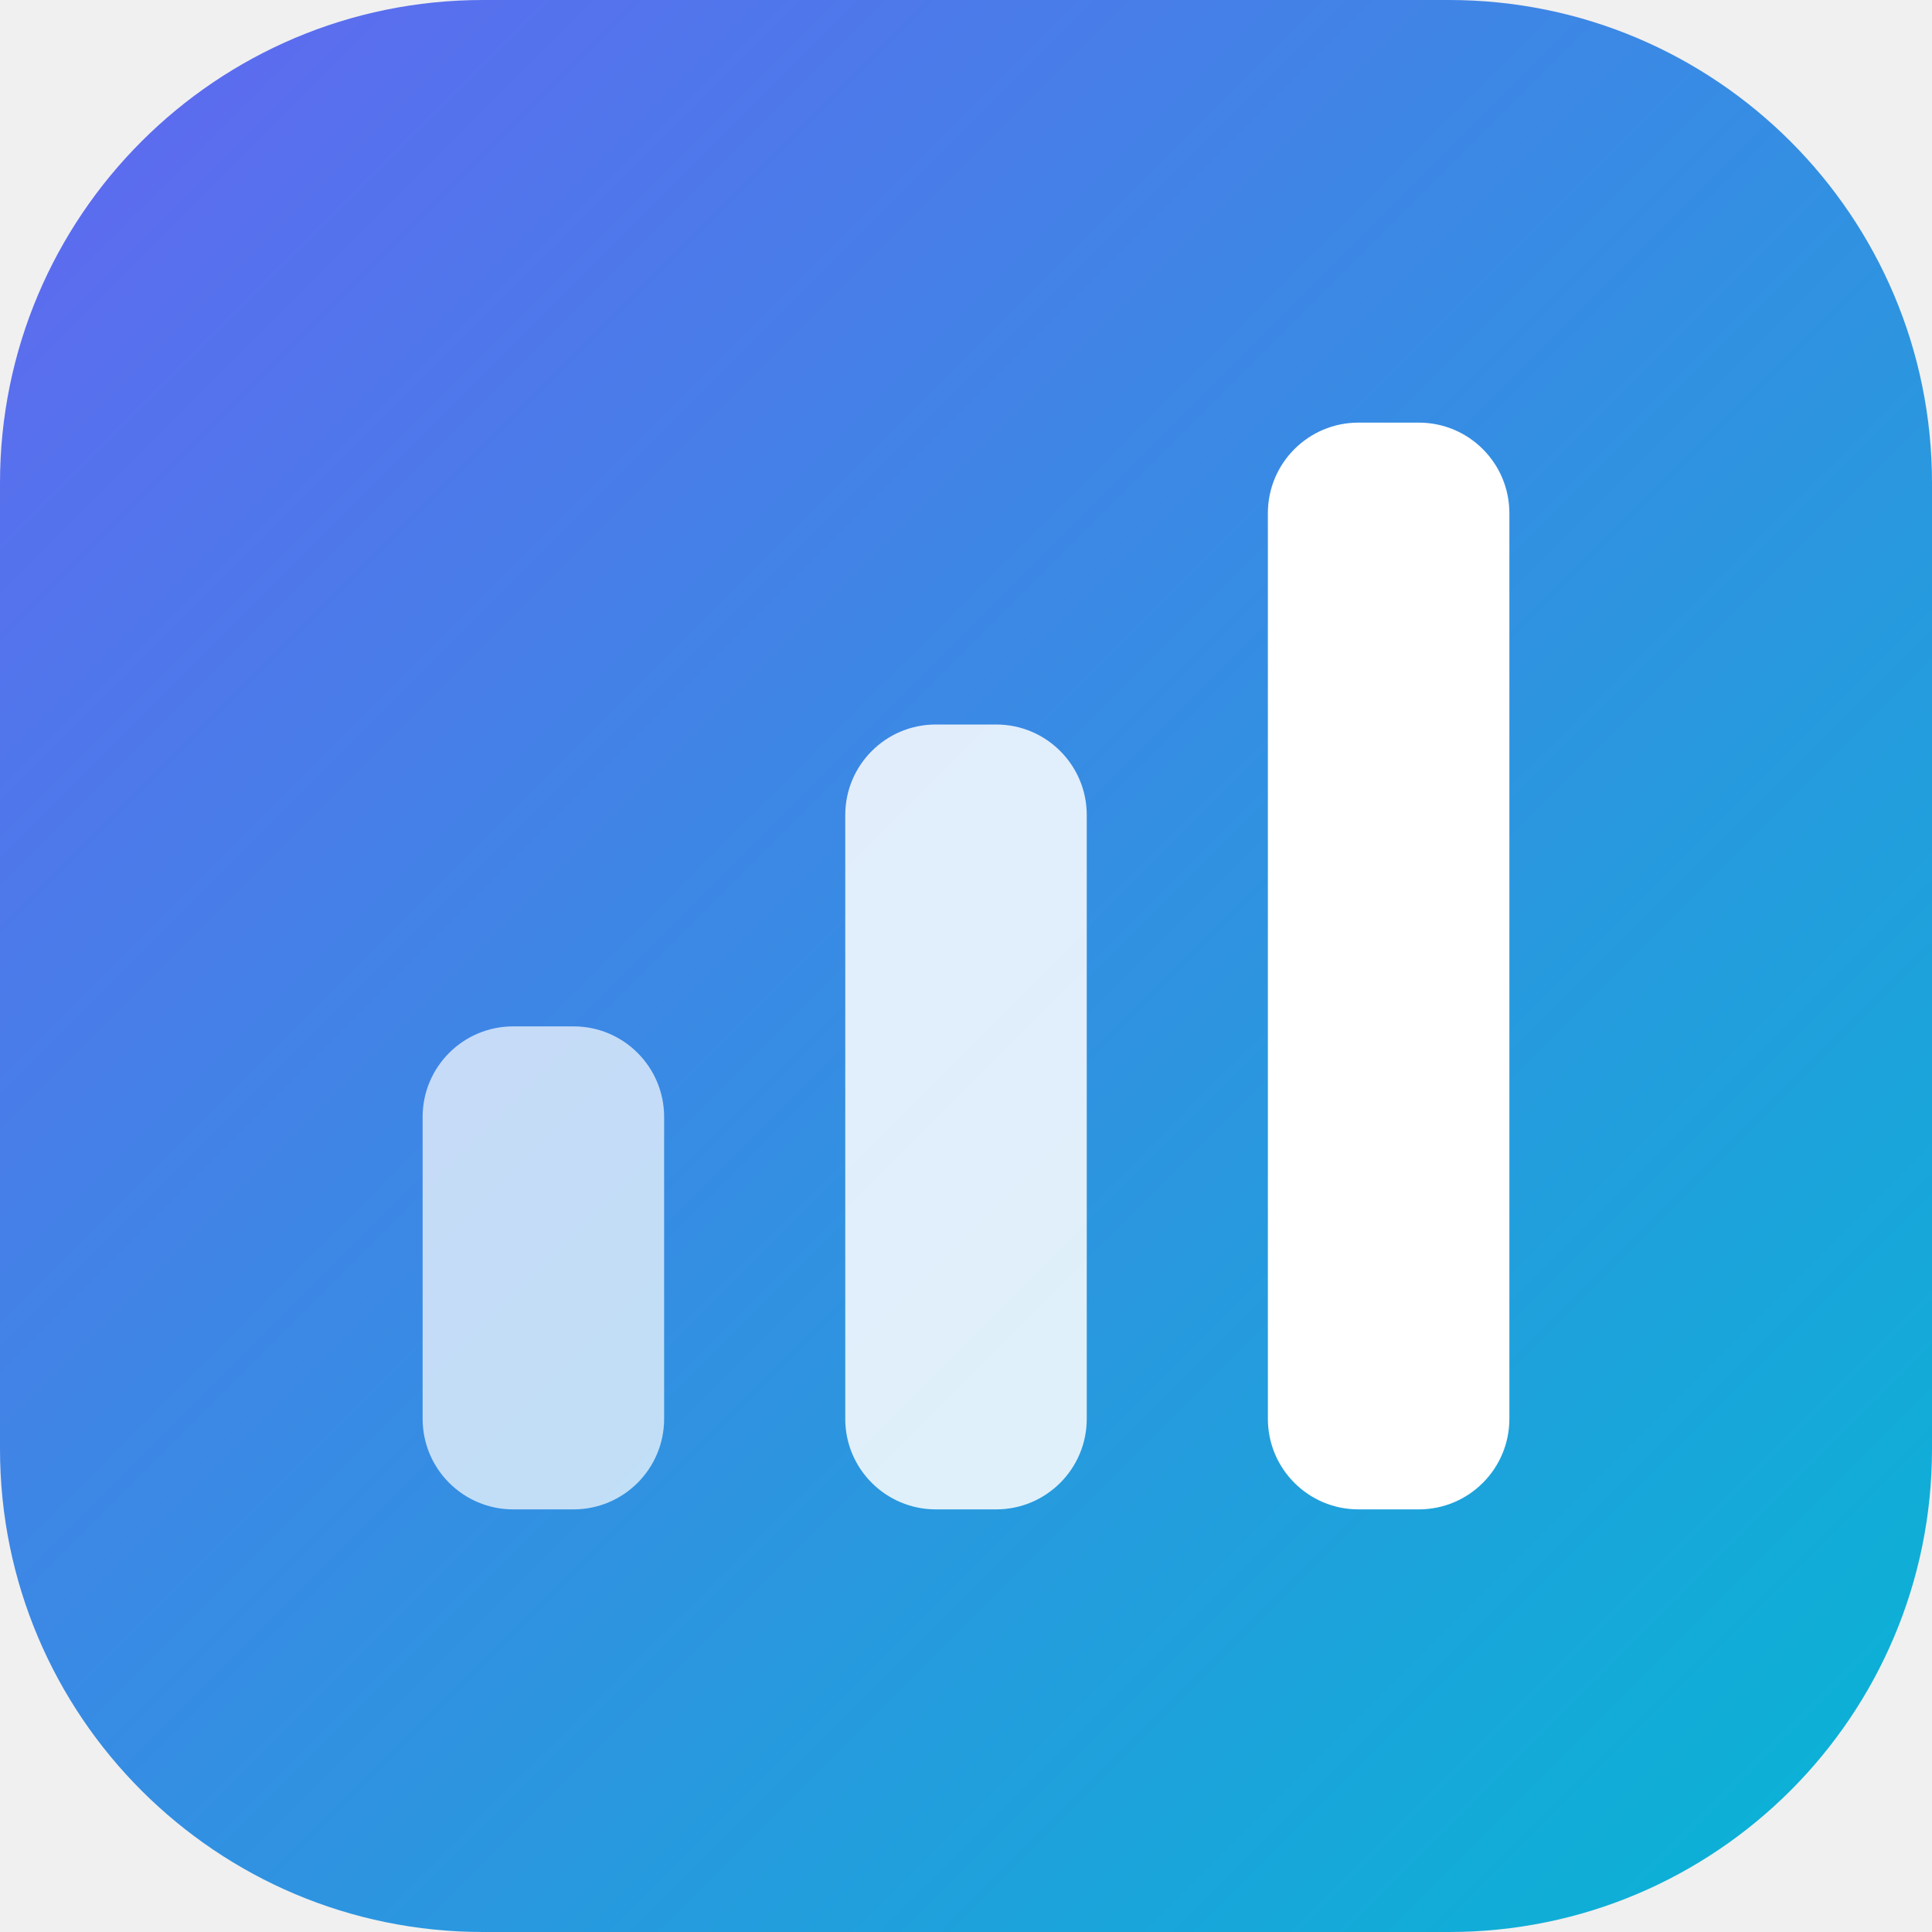
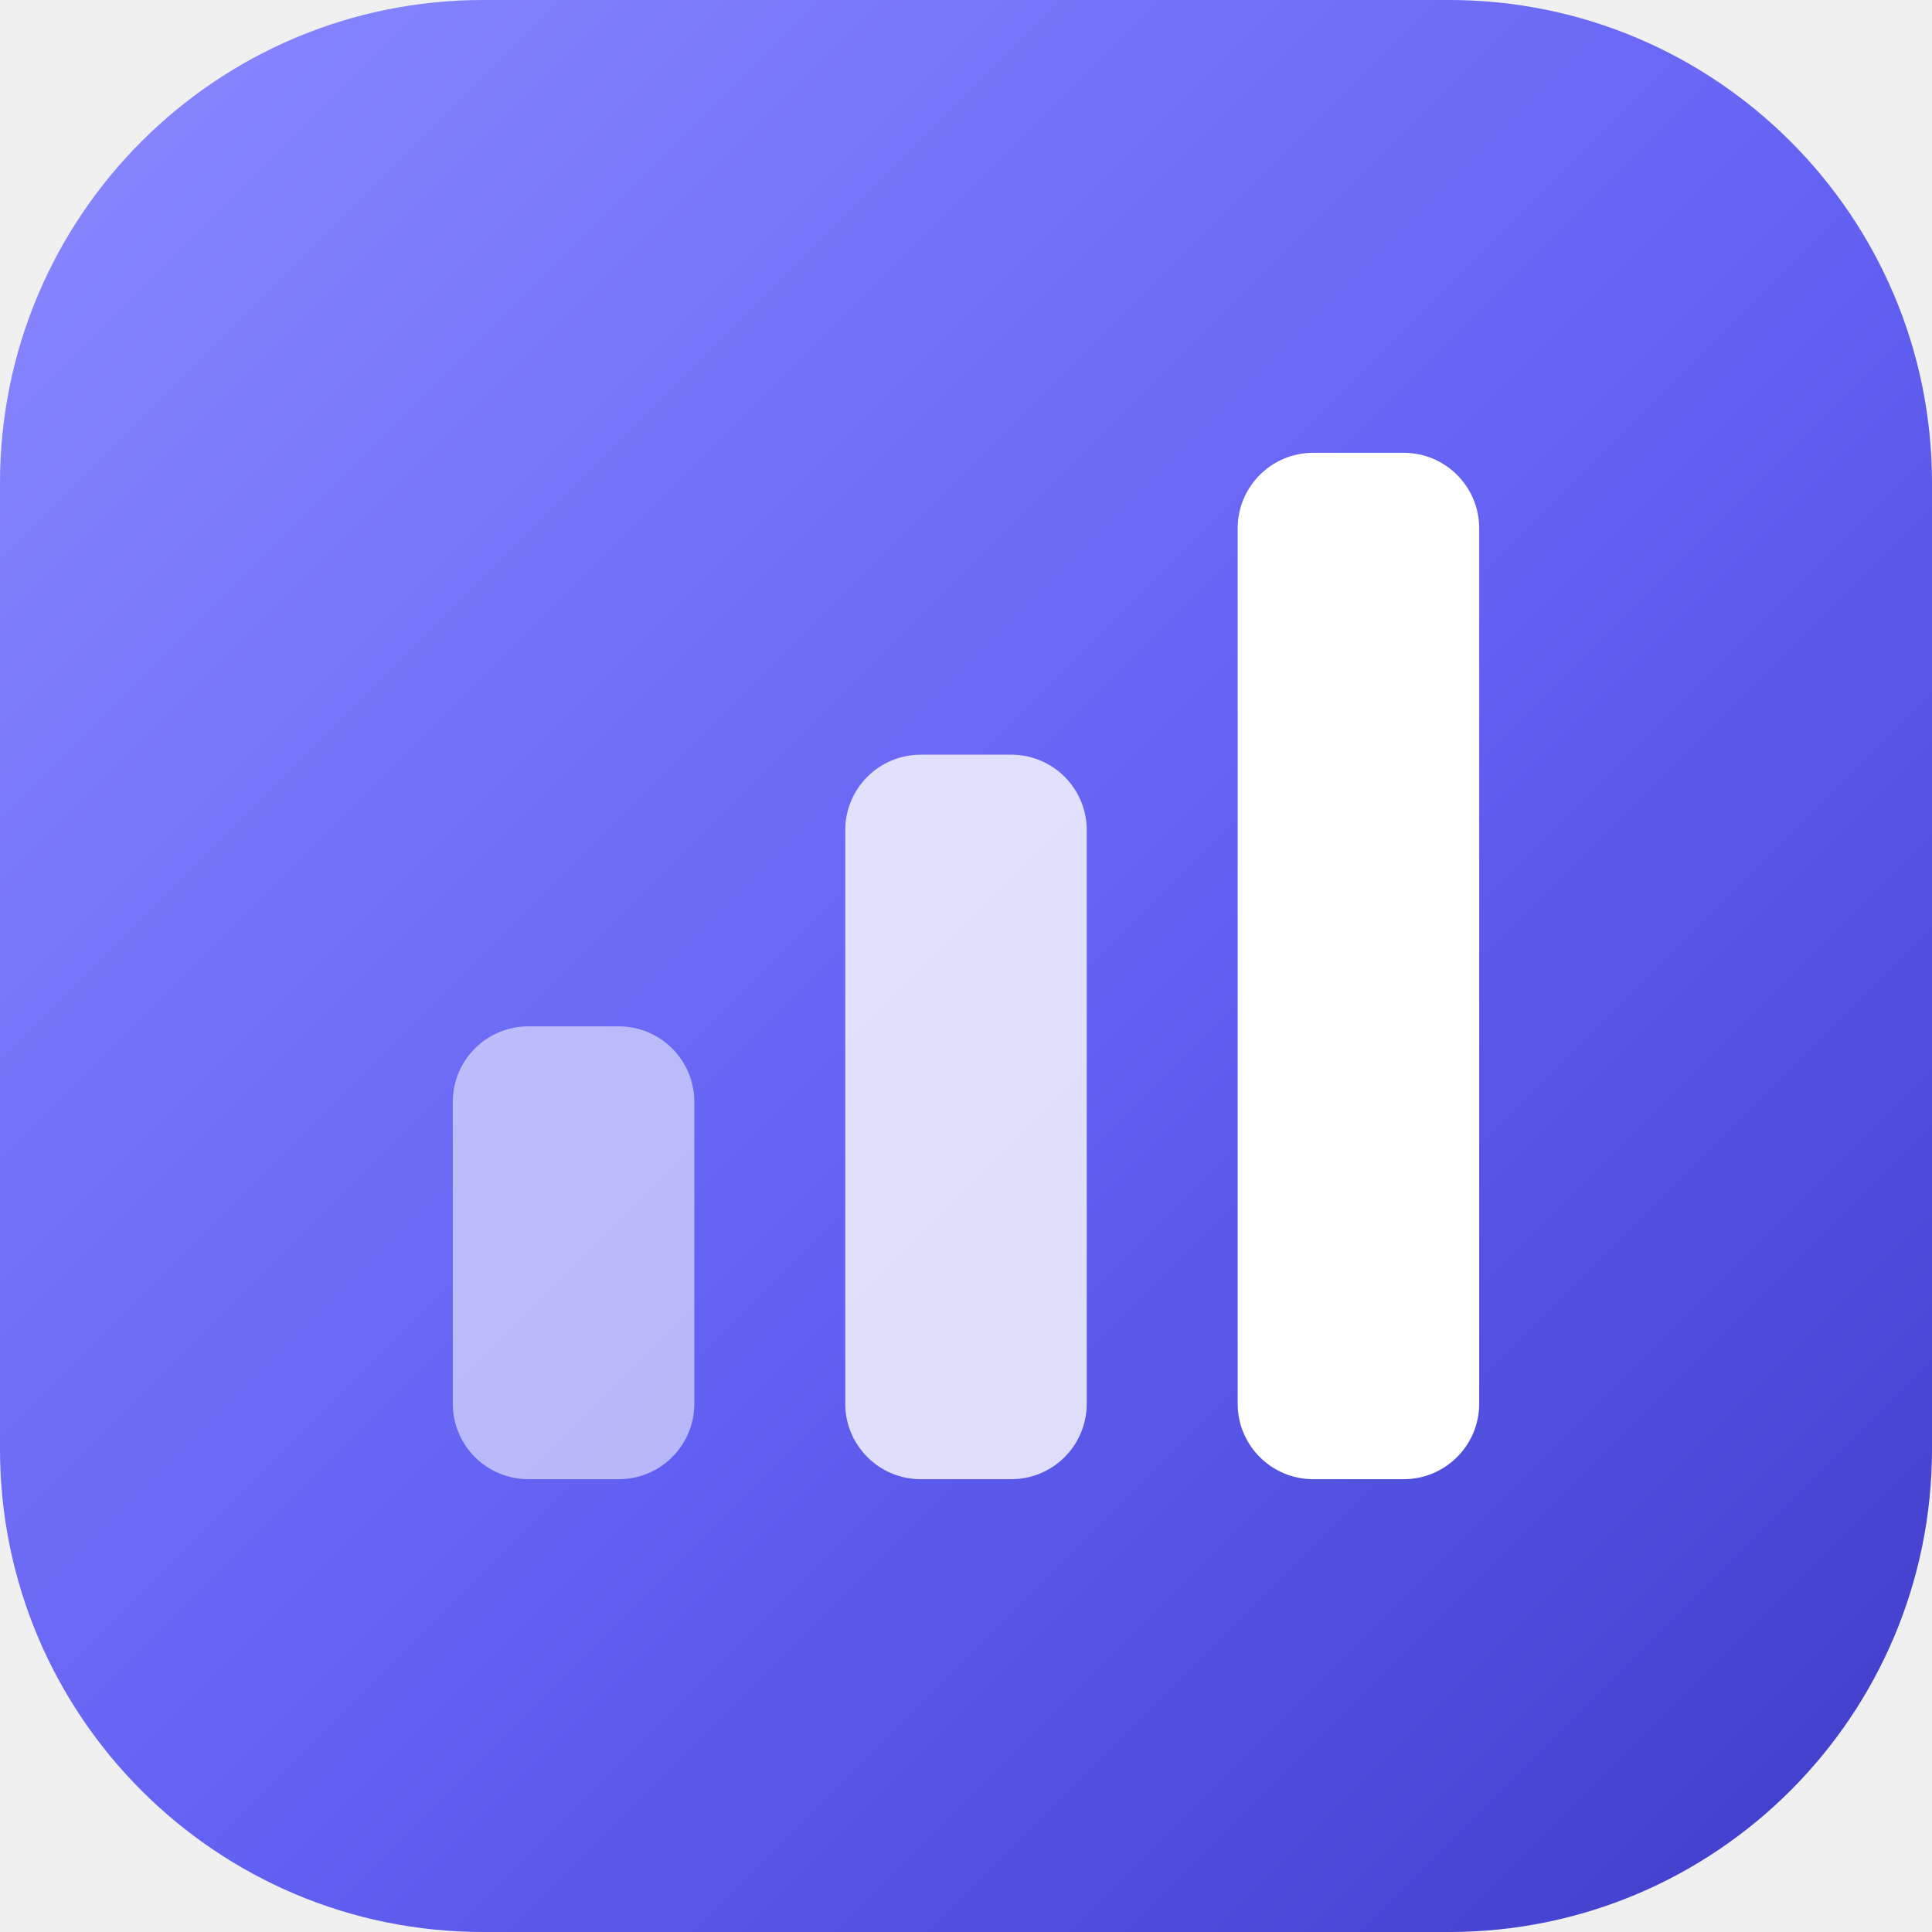
<svg xmlns="http://www.w3.org/2000/svg" viewBox="0 0 64 64">
  <defs>
    <linearGradient id="g" x1="0" y1="0" x2="1" y2="1">
-       <stop offset="0" stop-color="#6366f1" />
-       <stop offset="1" stop-color="#06b6d4" />
+       <stop offset="0" stop-color="#8b8aff" />
+       <stop offset=".55" stop-color="#6260f2" />
+       <stop offset="1" stop-color="#3d3bc6" />
    </linearGradient>
  </defs>
  <rect width="64" height="64" rx="16" fill="url(#g)" />
-   <rect x="14" y="34" width="8" height="16" rx="3" fill="#fff" opacity=".7" />
-   <rect x="28" y="24" width="8" height="26" rx="3" fill="#fff" opacity=".85" />
-   <rect x="42" y="14" width="8" height="36" rx="3" fill="#fff" />
+   <rect x="15" y="34" width="8" height="15" rx="2.5" fill="#fff" opacity=".55" />
+   <rect x="28" y="25" width="8" height="24" rx="2.5" fill="#fff" opacity=".8" />
+   <rect x="41" y="15" width="8" height="34" rx="2.5" fill="#fff" />
</svg>
